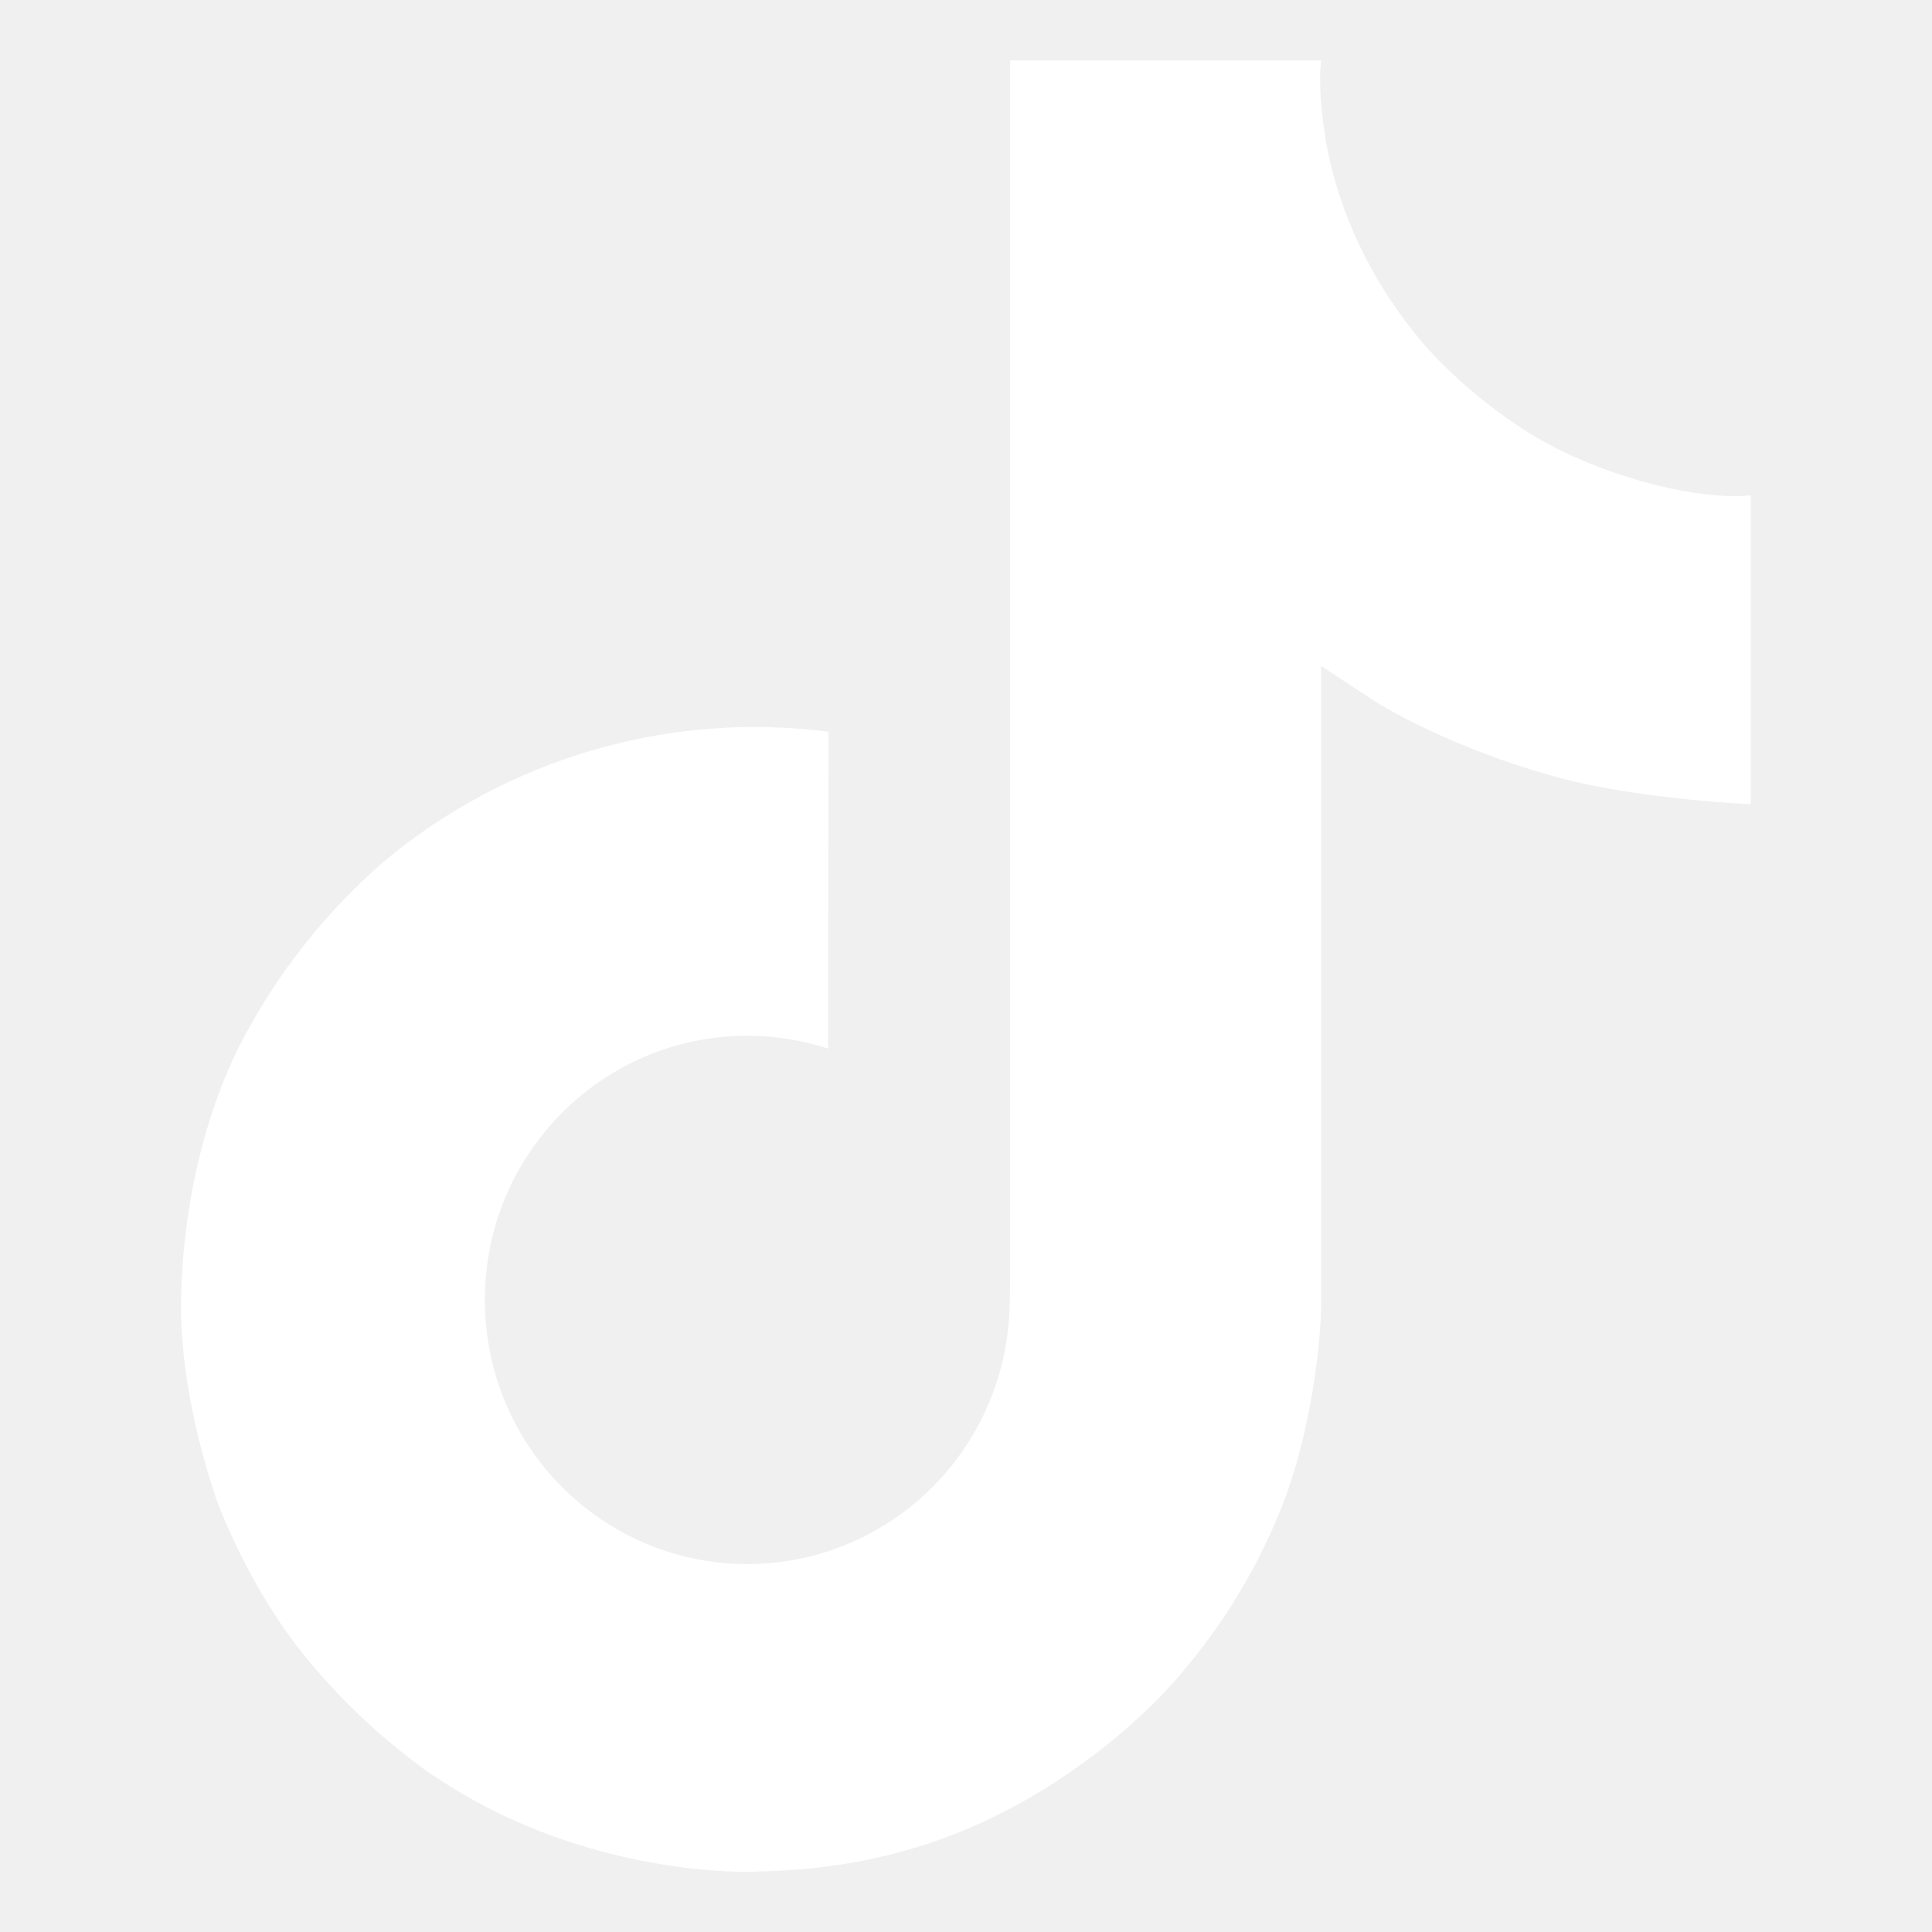
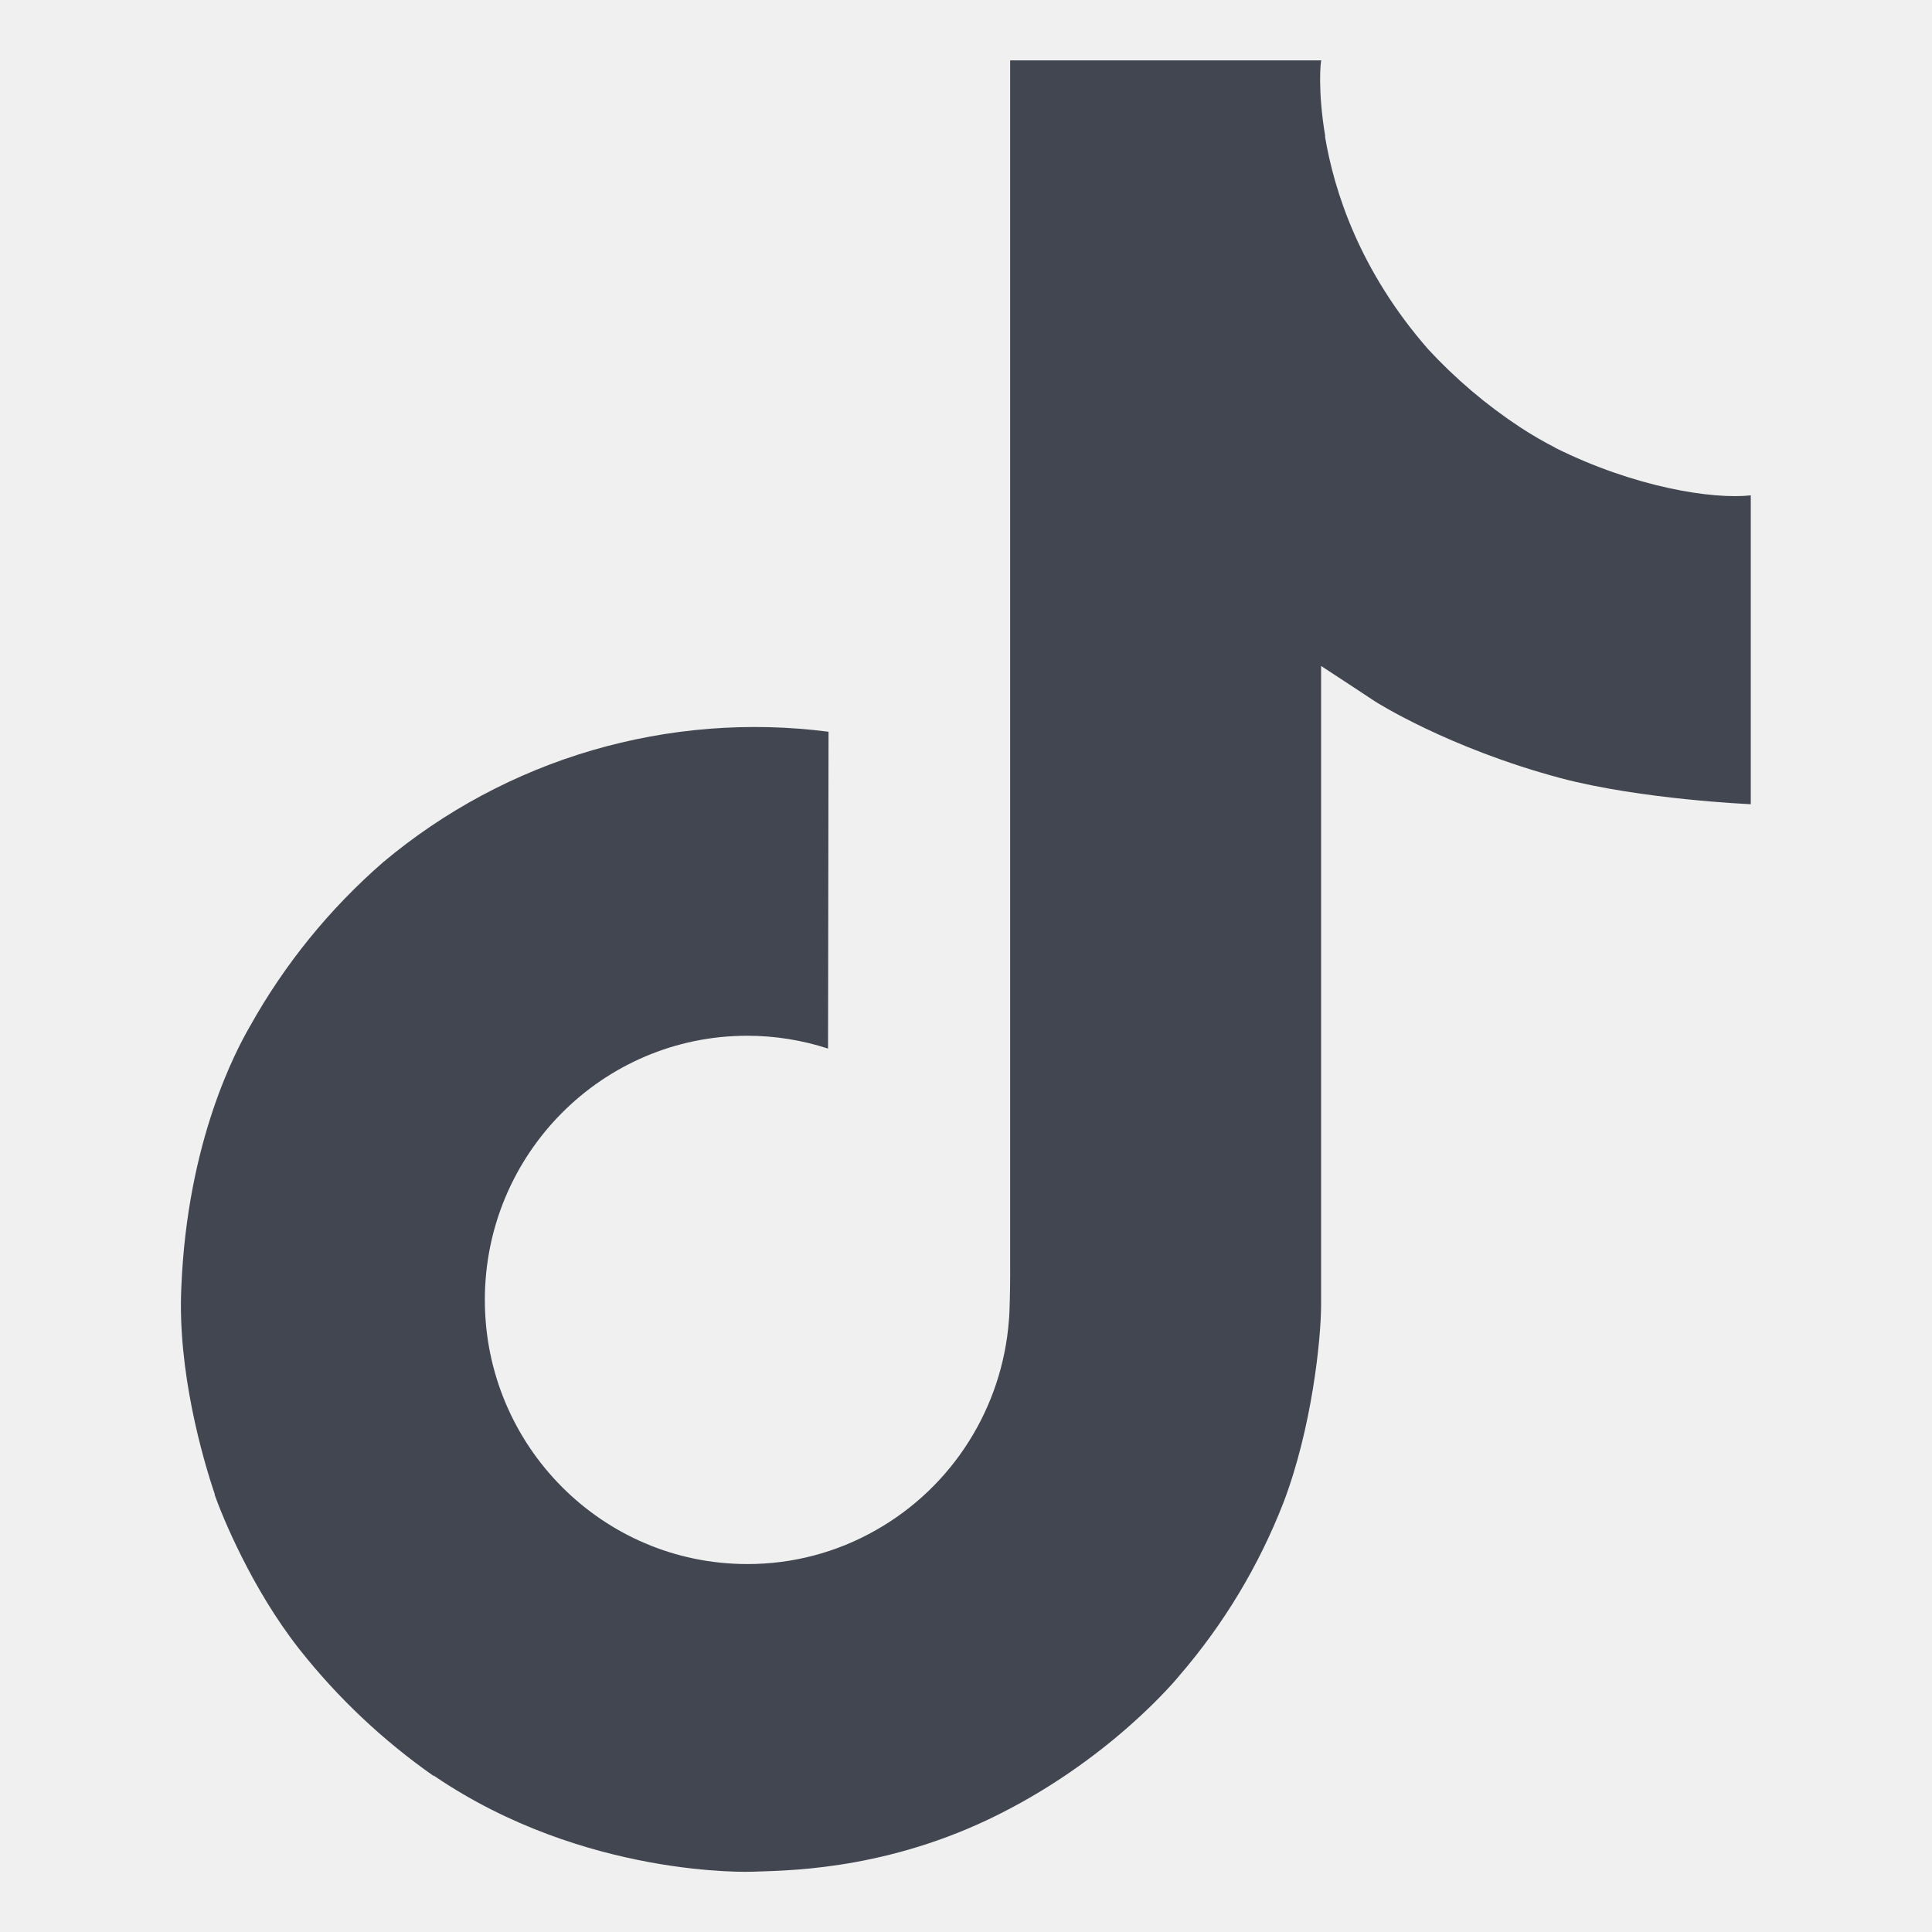
<svg xmlns="http://www.w3.org/2000/svg" preserveAspectRatio="none" overflow="visible" style="display: block;" width="20" height="20" viewBox="0 0 20 20" fill="none">
  <g id="akar-icons:tiktok-fill">
-     <path id="Vector" d="M16.101 4.635C15.974 4.57 15.851 4.498 15.732 4.42C15.385 4.191 15.066 3.92 14.784 3.615C14.077 2.806 13.812 1.985 13.716 1.411H13.719C13.638 0.933 13.672 0.625 13.678 0.625H10.457V13.078C10.458 13.244 10.456 13.409 10.45 13.573L10.447 13.634C10.447 13.643 10.446 13.652 10.444 13.662V13.669C10.41 14.116 10.267 14.547 10.027 14.926C9.788 15.304 9.459 15.618 9.069 15.839C8.663 16.071 8.203 16.192 7.736 16.191C6.236 16.191 5.019 14.967 5.019 13.457C5.019 11.946 6.236 10.722 7.736 10.722C8.02 10.722 8.303 10.767 8.572 10.855L8.577 7.575C7.757 7.469 6.924 7.535 6.13 7.767C5.337 7.999 4.6 8.394 3.967 8.925C3.412 9.407 2.945 9.983 2.587 10.625C2.452 10.859 1.938 11.802 1.877 13.33C1.837 14.197 2.098 15.097 2.223 15.467V15.476C2.3 15.694 2.603 16.441 3.097 17.07C3.495 17.575 3.965 18.018 4.492 18.387V18.378L4.499 18.387C6.058 19.445 7.787 19.376 7.787 19.376C8.086 19.363 9.088 19.376 10.227 18.837C11.489 18.238 12.207 17.348 12.207 17.348C12.667 16.815 13.032 16.209 13.287 15.553C13.579 14.787 13.676 13.868 13.676 13.502V6.894C13.715 6.918 14.236 7.262 14.236 7.262C14.236 7.262 14.986 7.742 16.155 8.055C16.993 8.277 18.124 8.325 18.124 8.325V5.128C17.728 5.171 16.924 5.046 16.1 4.636" fill="white" />
+     <path id="Vector" d="M16.101 4.635C15.974 4.57 15.851 4.498 15.732 4.42C15.385 4.191 15.066 3.92 14.784 3.615C14.077 2.806 13.812 1.985 13.716 1.411H13.719C13.638 0.933 13.672 0.625 13.678 0.625H10.457V13.078C10.458 13.244 10.456 13.409 10.45 13.573L10.447 13.634C10.447 13.643 10.446 13.652 10.444 13.662V13.669C10.41 14.116 10.267 14.547 10.027 14.926C9.788 15.304 9.459 15.618 9.069 15.839C8.663 16.071 8.203 16.192 7.736 16.191C6.236 16.191 5.019 14.967 5.019 13.457C5.019 11.946 6.236 10.722 7.736 10.722C8.02 10.722 8.303 10.767 8.572 10.855L8.577 7.575C7.757 7.469 6.924 7.535 6.13 7.767C5.337 7.999 4.6 8.394 3.967 8.925C3.412 9.407 2.945 9.983 2.587 10.625C2.452 10.859 1.938 11.802 1.877 13.33C1.837 14.197 2.098 15.097 2.223 15.467V15.476C2.3 15.694 2.603 16.441 3.097 17.07C3.495 17.575 3.965 18.018 4.492 18.387V18.378L4.499 18.387C6.058 19.445 7.787 19.376 7.787 19.376C8.086 19.363 9.088 19.376 10.227 18.837C11.489 18.238 12.207 17.348 12.207 17.348C12.667 16.815 13.032 16.209 13.287 15.553C13.579 14.787 13.676 13.868 13.676 13.502V6.894C13.715 6.918 14.236 7.262 14.236 7.262C14.236 7.262 14.986 7.742 16.155 8.055C16.993 8.277 18.124 8.325 18.124 8.325V5.128C17.728 5.171 16.924 5.046 16.1 4.636" fill="#414651" />
  </g>
</svg>
